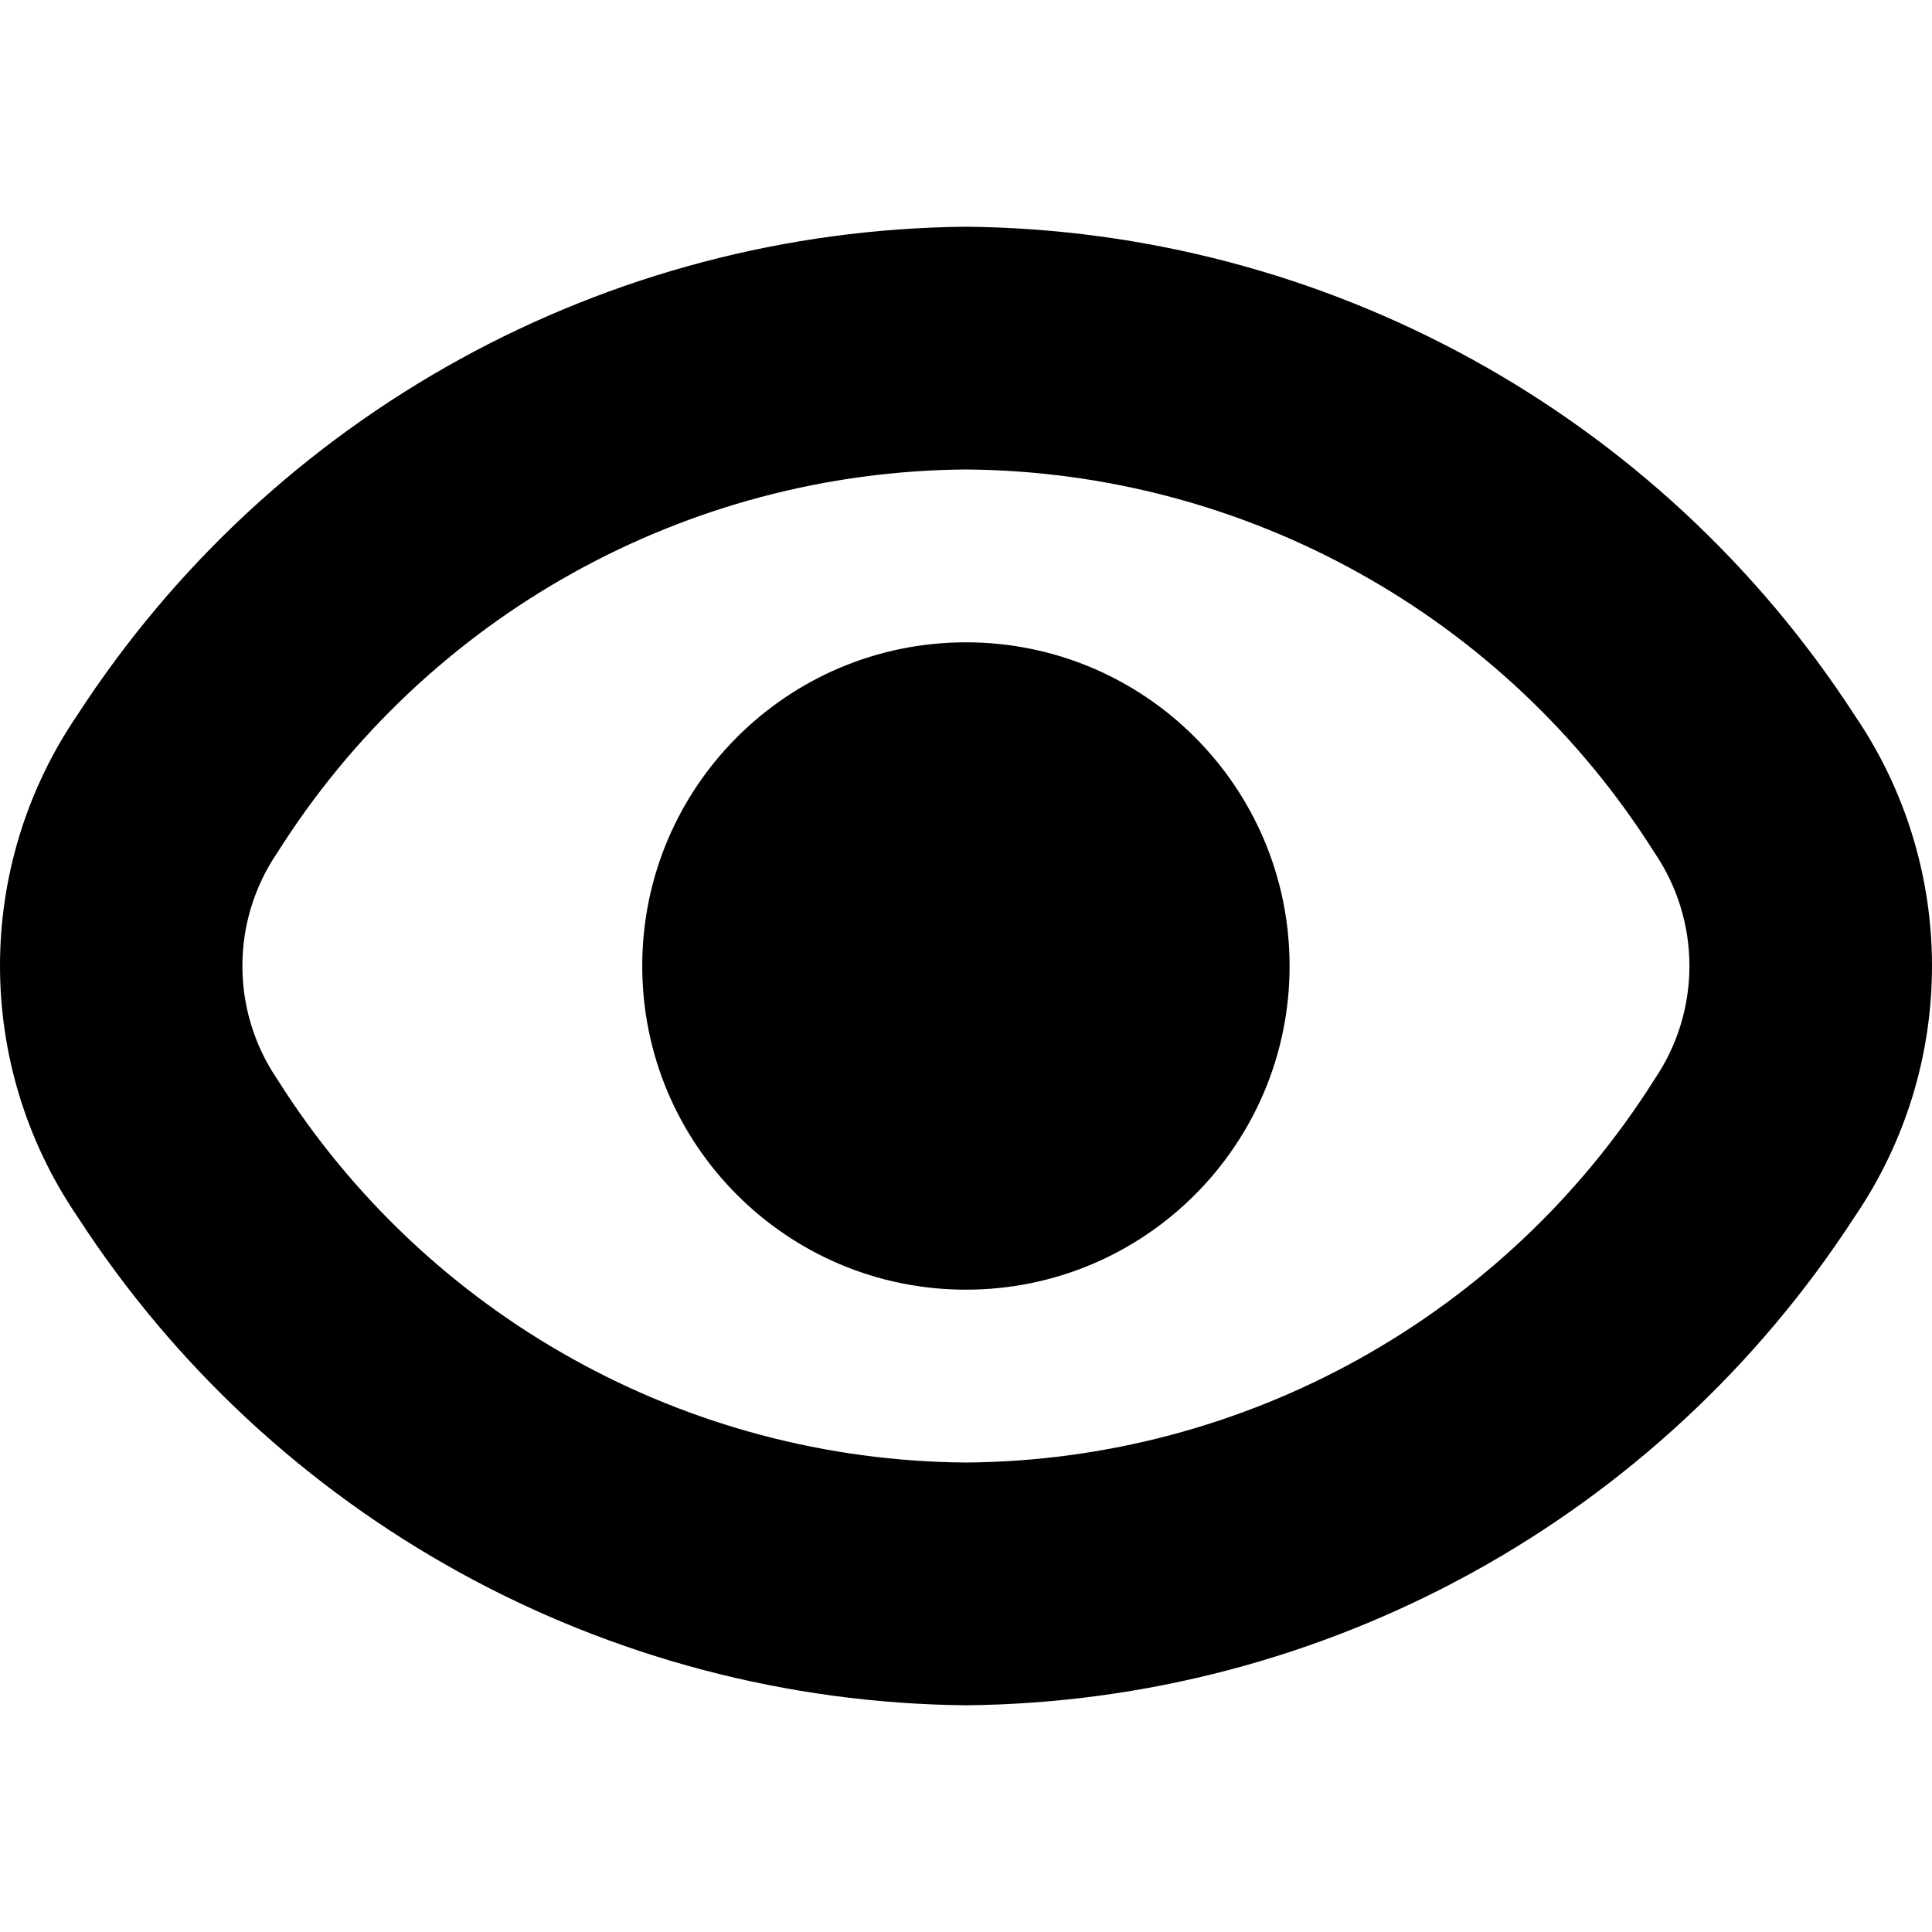
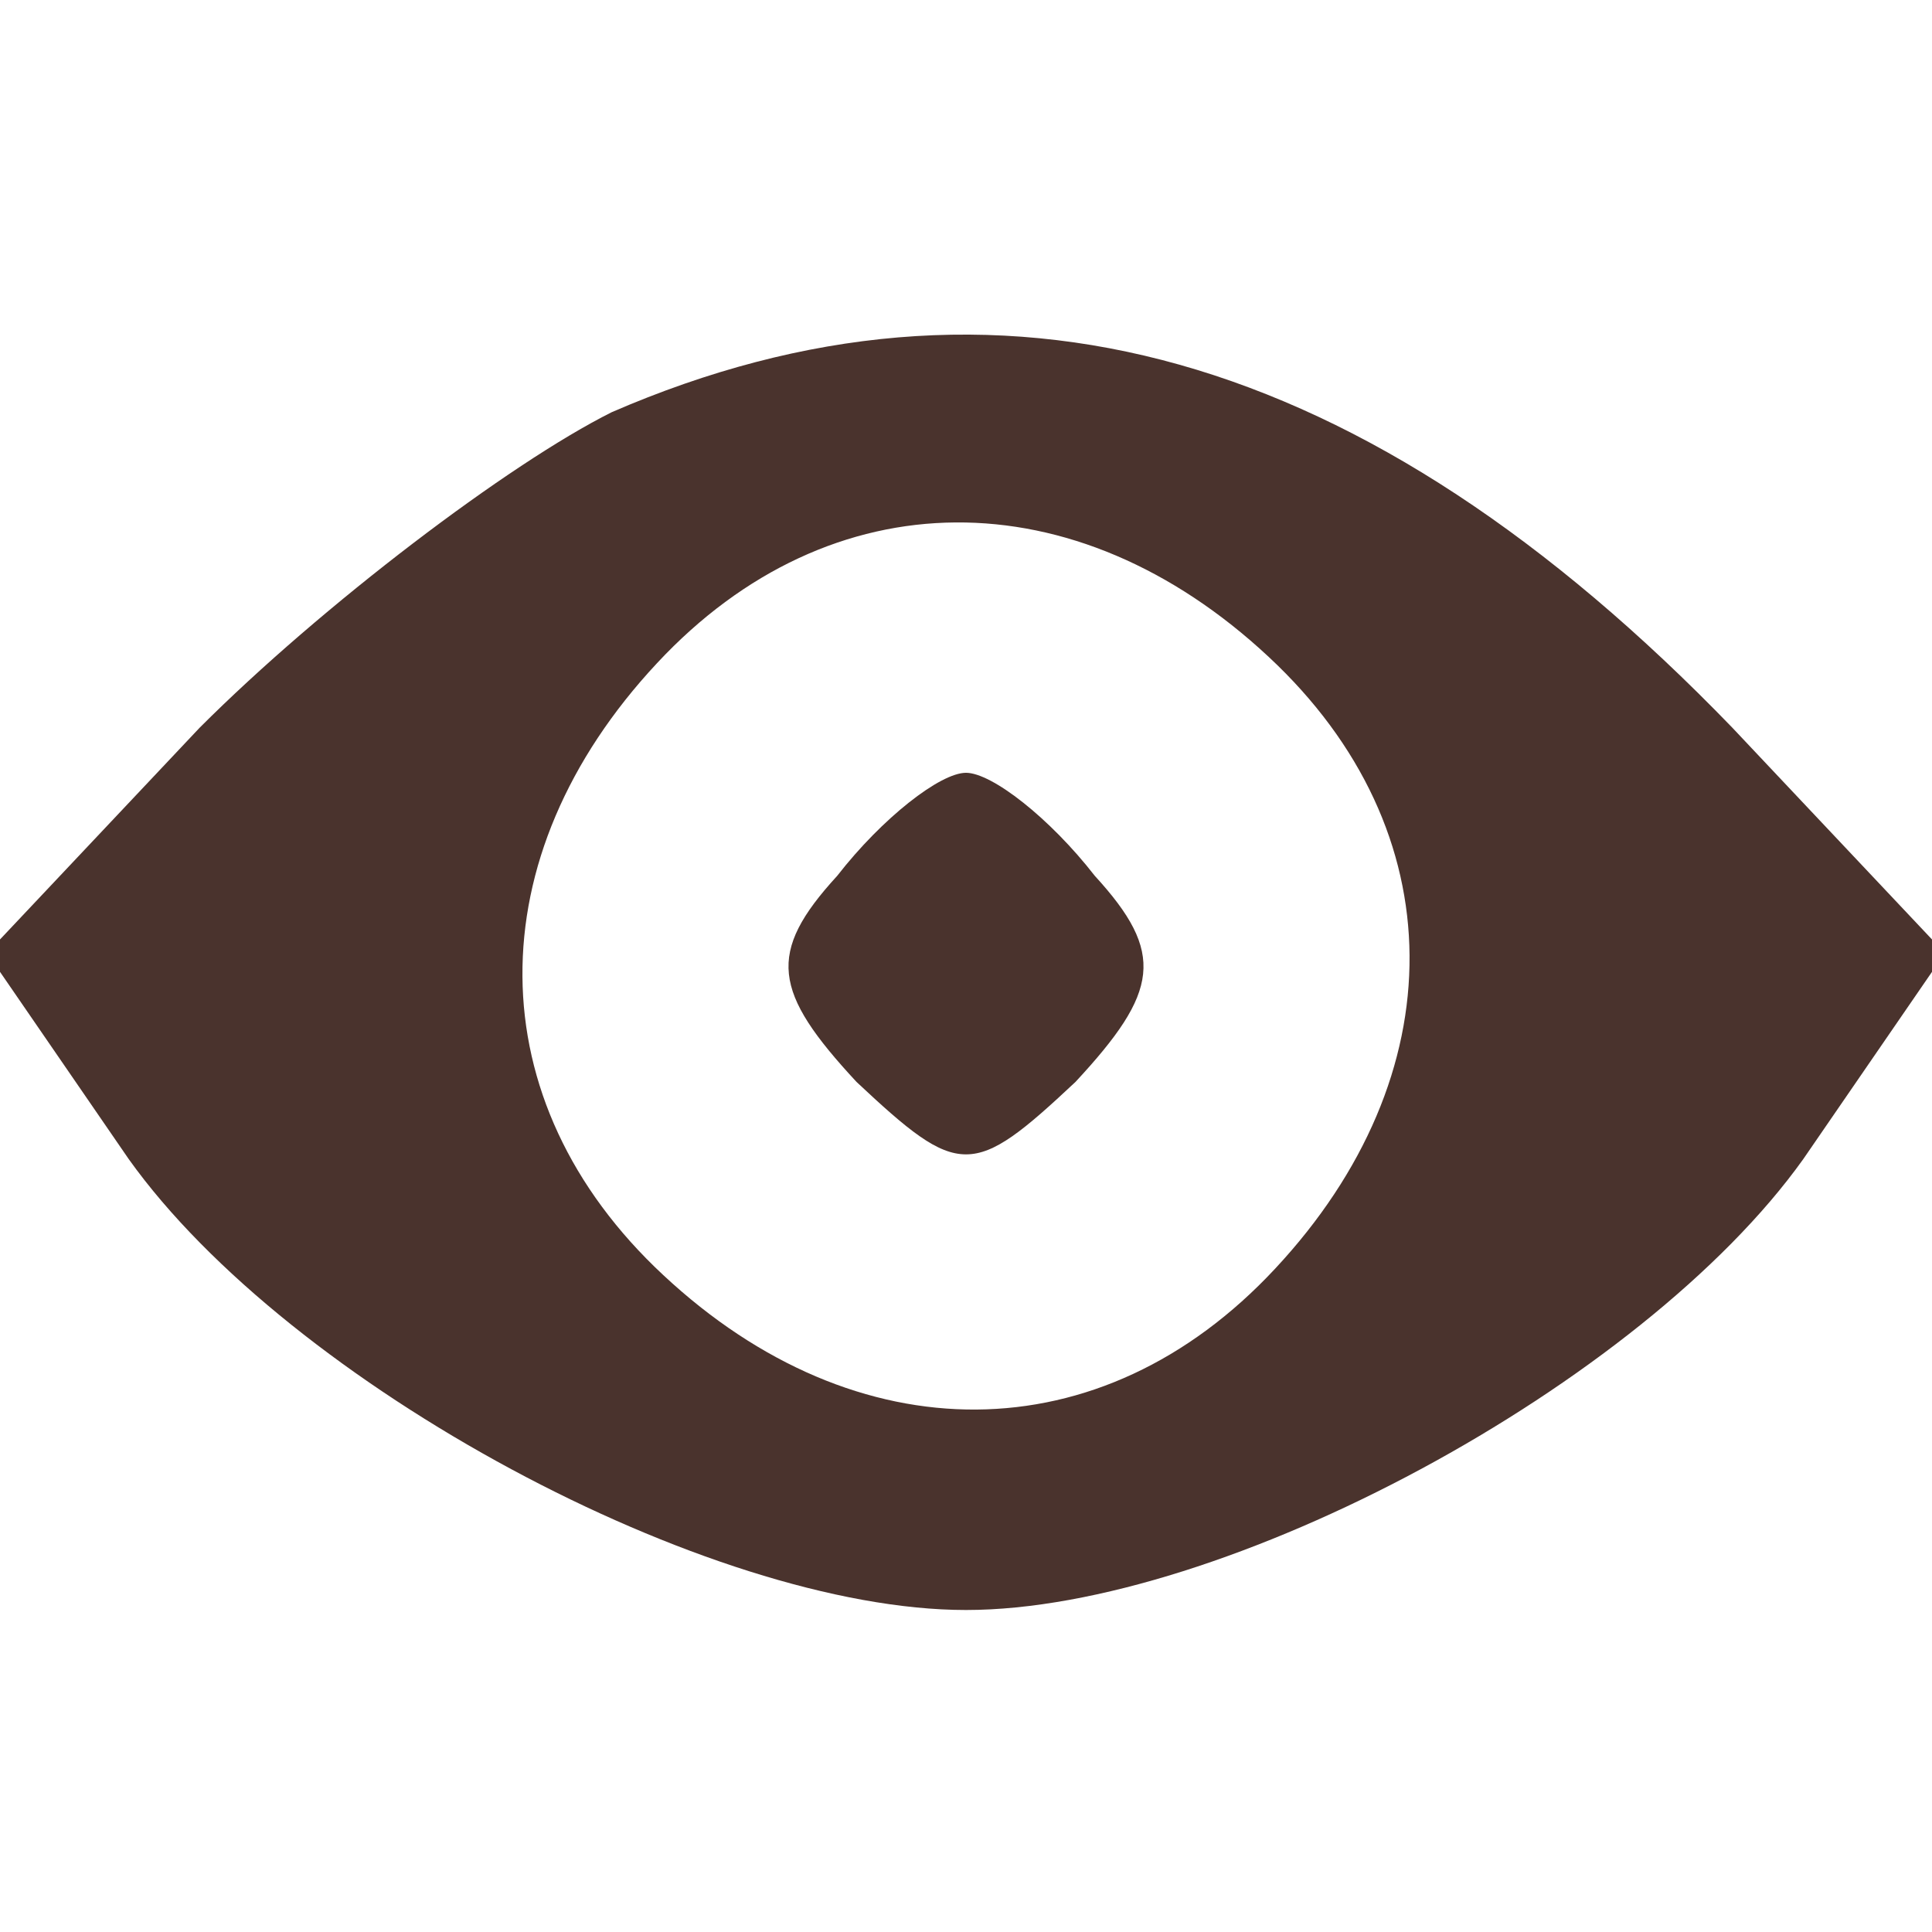
- <svg xmlns="http://www.w3.org/2000/svg" version="1.1" id="Capa_1" x="0px" y="0px" viewBox="0 0 509.348 509.348" style="enable-background:new 0 0 509.348 509.348;" xml:space="preserve" width="512" height="512">
-   <g>
-     <path d="M488.935,188.541C437.397,109.024,349.407,60.662,254.652,59.773C159.898,60.662,71.908,109.024,20.37,188.541   c-27.16,39.859-27.16,92.279,0,132.139c51.509,79.566,139.504,127.978,234.283,128.896   c94.754-0.889,182.744-49.251,234.283-128.768C516.153,280.919,516.153,228.429,488.935,188.541z M436.199,284.541   c-39.348,62.411-107.769,100.488-181.547,101.035c-73.777-0.546-142.198-38.624-181.547-101.035   c-12.267-18.022-12.267-41.712,0-59.733c39.348-62.411,107.769-100.488,181.547-101.035   c73.777,0.546,142.198,38.624,181.547,101.035C448.466,242.829,448.466,266.519,436.199,284.541z" />
-     <circle cx="254.652" cy="254.674" r="85.333" />
+ <svg xmlns="http://www.w3.org/2000/svg" version="1.0" width="30pt" height="30pt" viewBox="0 0 30 30" preserveAspectRatio="xMidYMid meet">
+   <g transform="translate(0,30) scale(0.1,-0.1)" fill="#4a332d" stroke="none">
+     <path d="M95 236 c-16 -8 -45 -30 -64 -49 l-33 -35 22 -32 c25 -35 90 -70 130 -70 40 0 105 35 130 70 l22 32 -33 35 c-57 59 -114 75 -174 49z m102 -38 c29 -27 29 -65 1 -95 -27 -29 -65 -29 -95 -1 -29 27 -29 65 -1 95 27 29 65 29 95 1z" />
+     <path d="M130 164 c-11 -12 -10 -18 3 -32 16 -15 18 -15 34 0 13 14 14 20 3 32 -7 9 -16 16 -20 16 -4 0 -13 -7 -20 -16z" />
  </g>
</svg>
